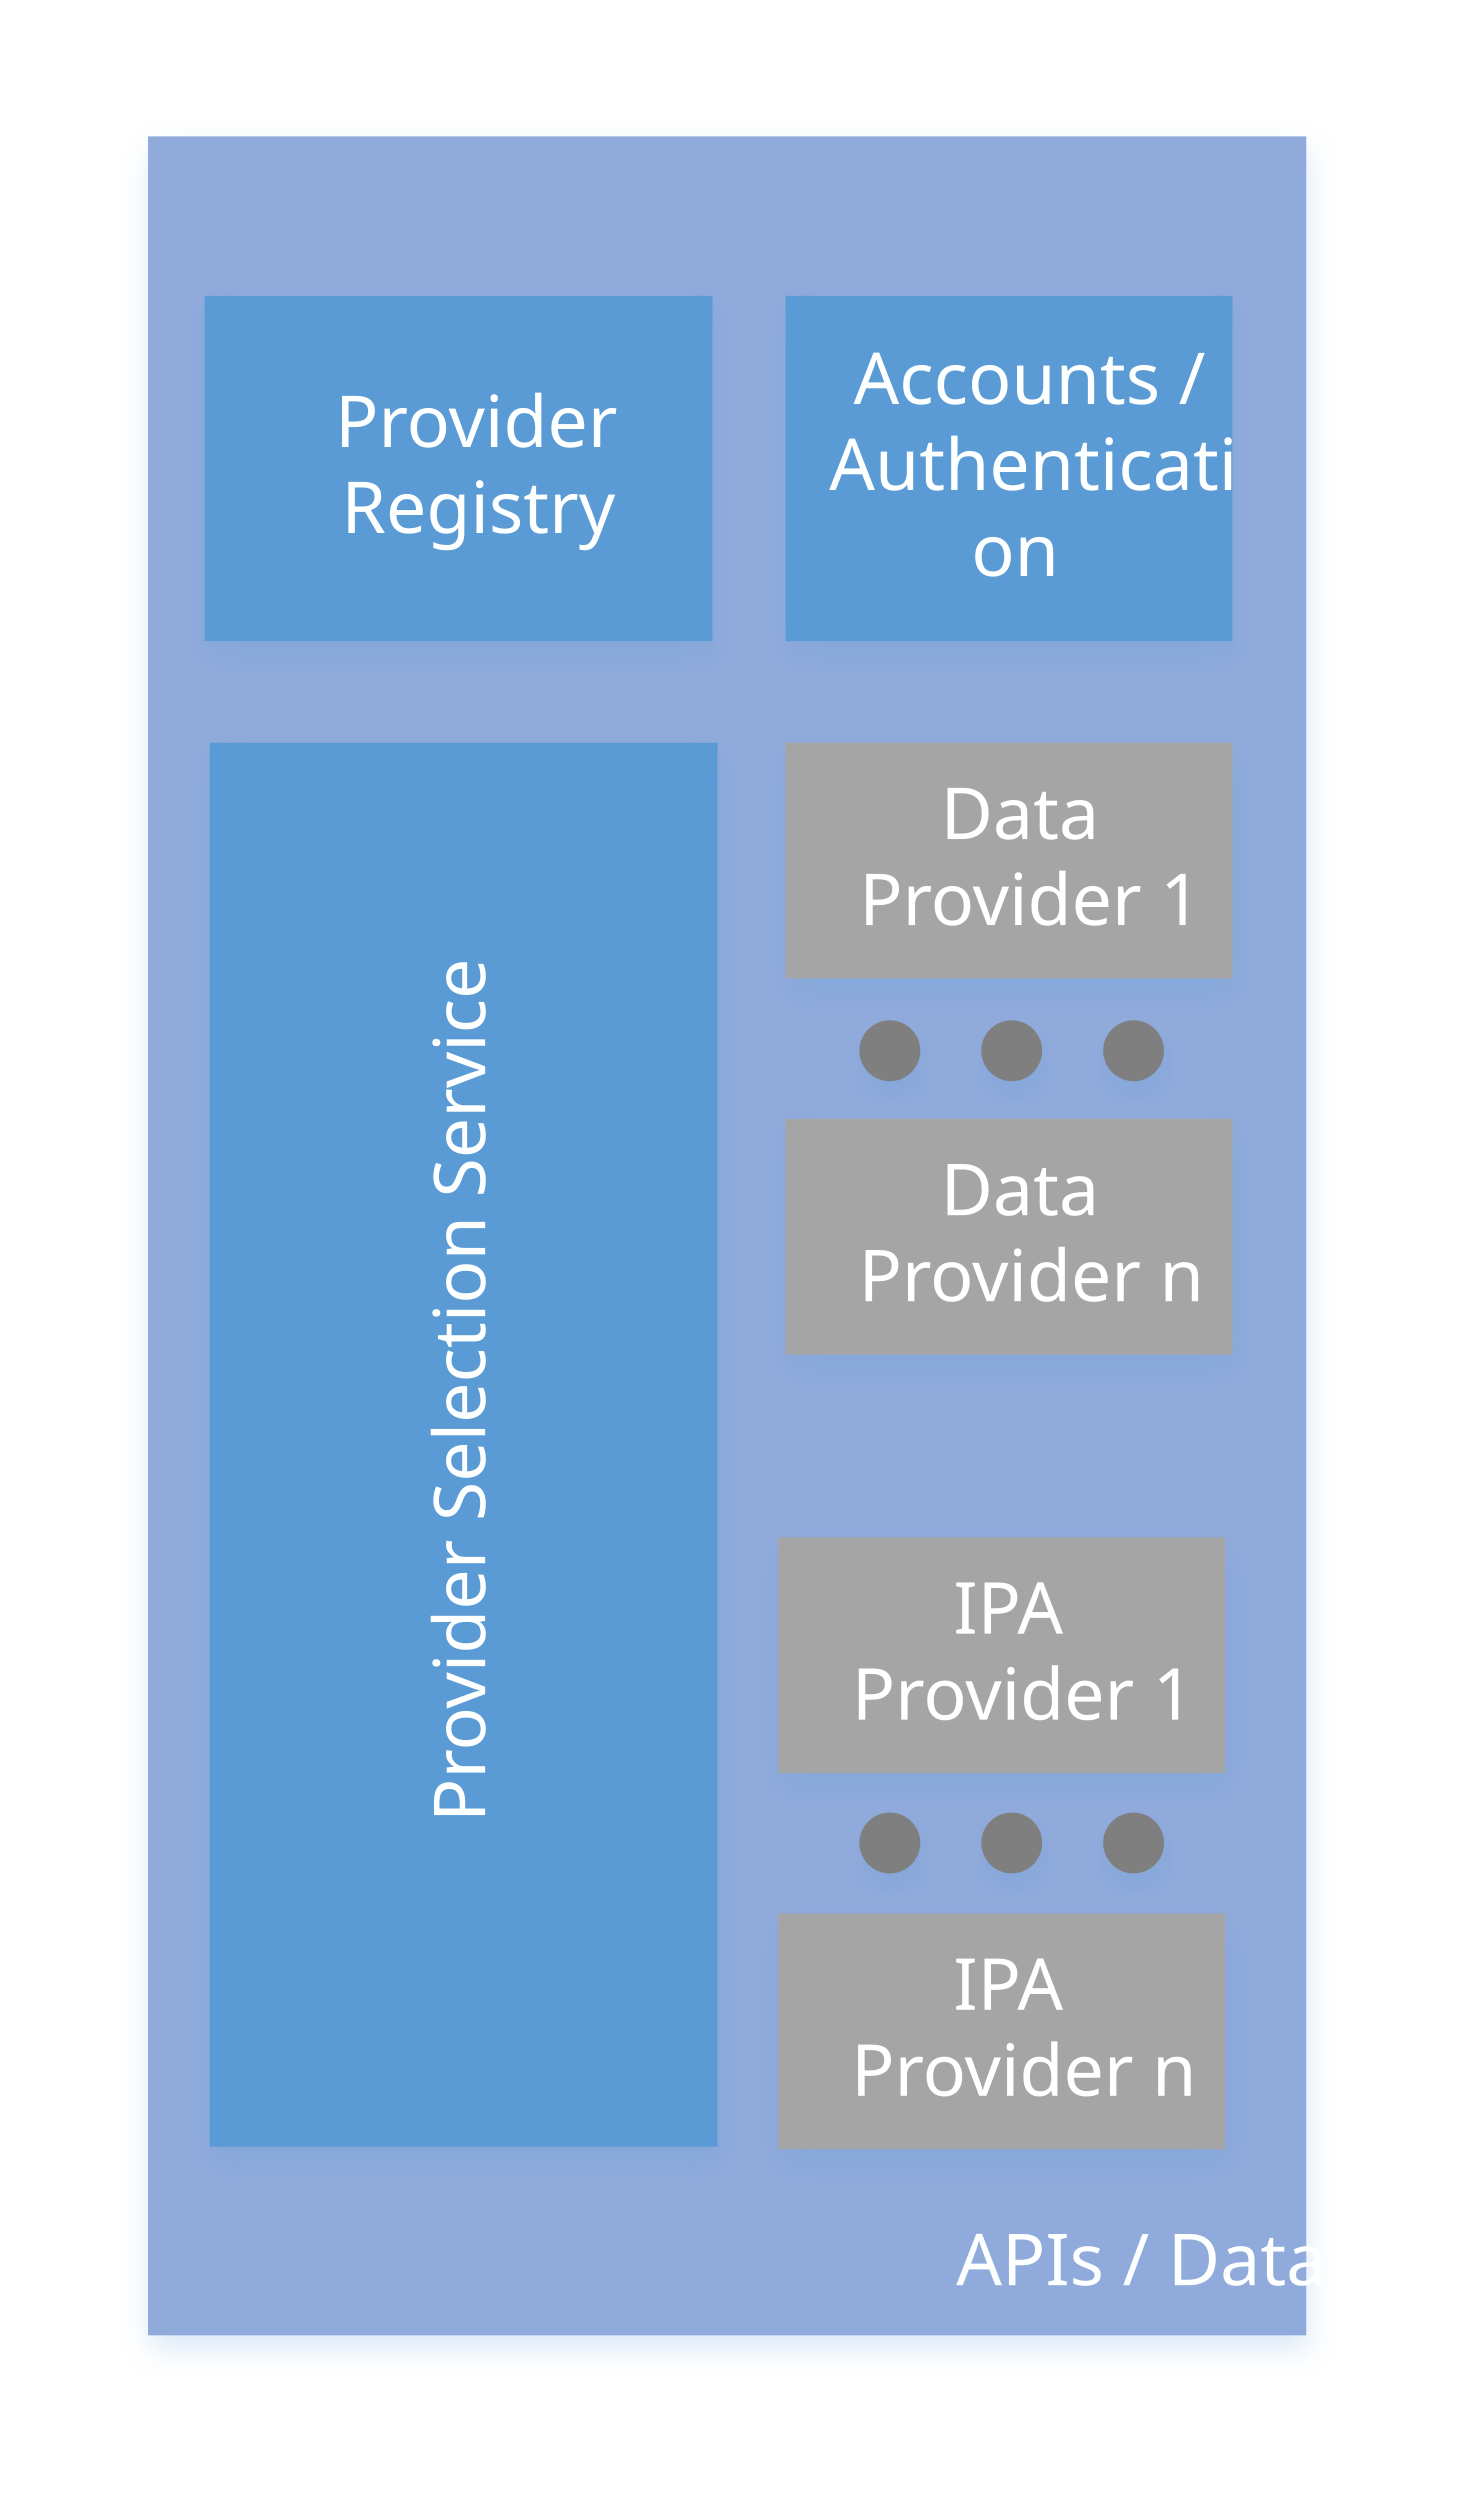
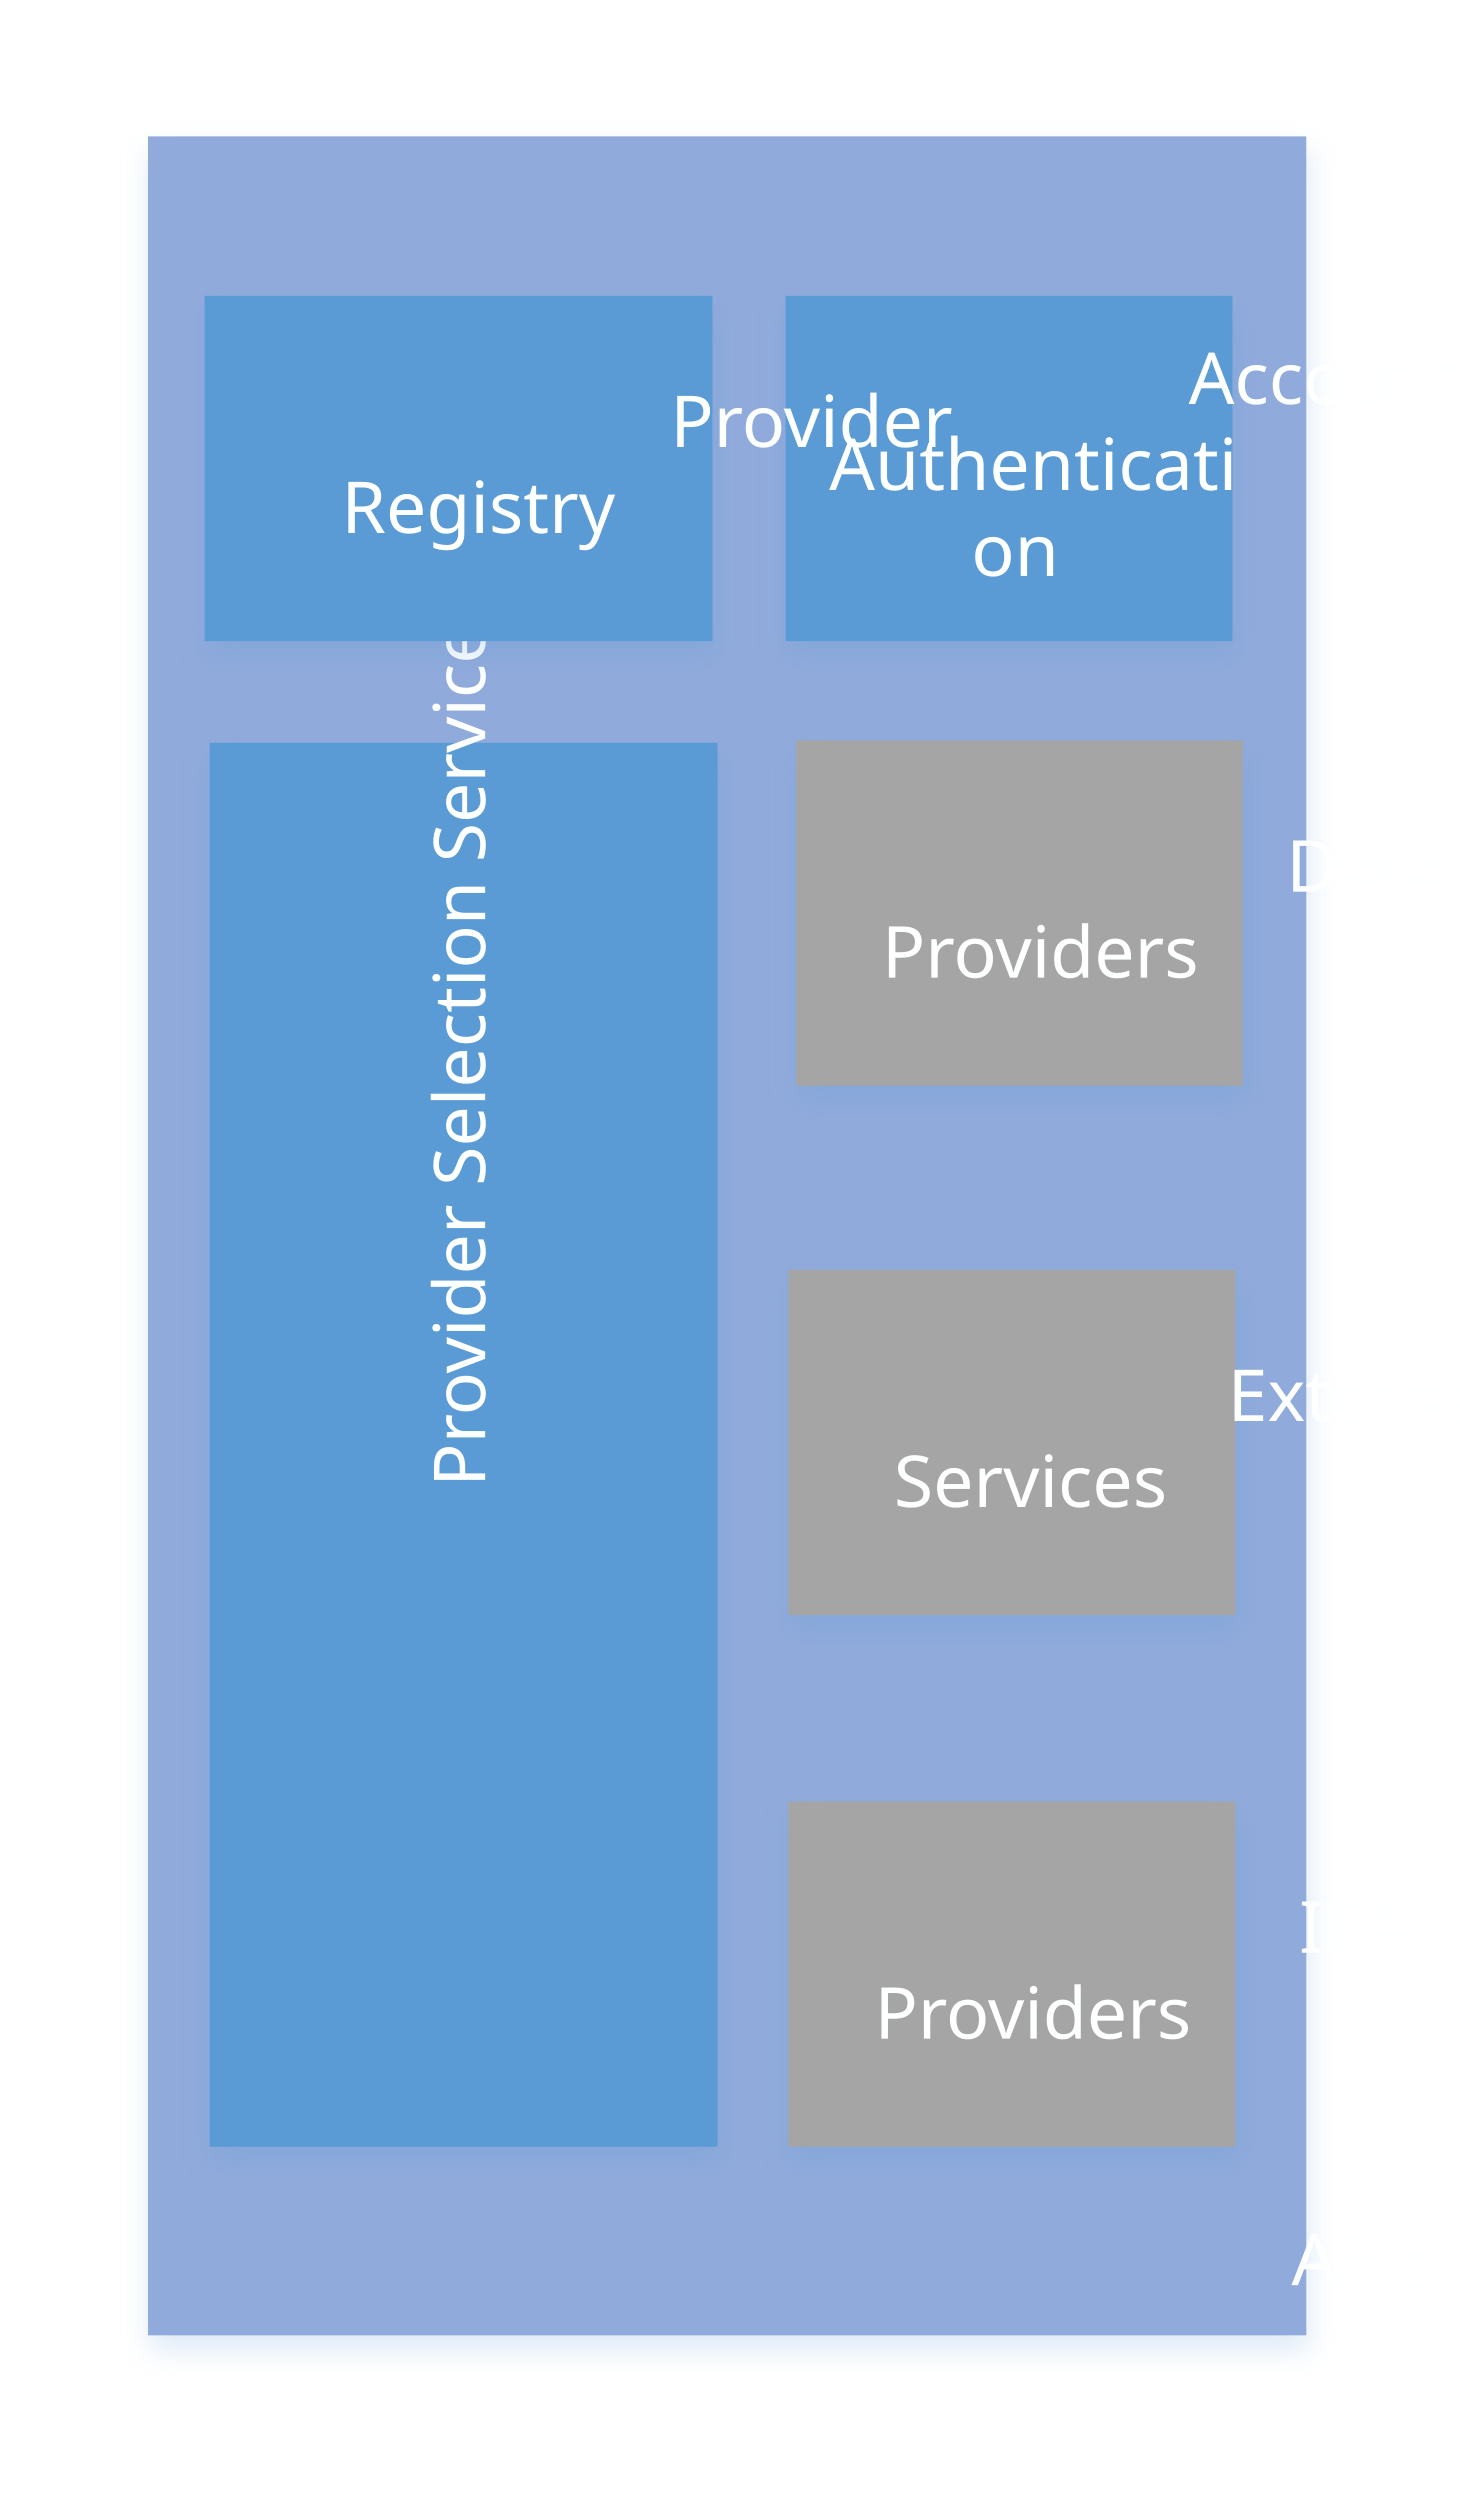
- <svg xmlns="http://www.w3.org/2000/svg" width="2.828in" height="4.845in" viewBox="0 0 203.626 348.85" xml:space="preserve" color-interpolation-filters="sRGB" class="st9">
+ <svg xmlns="http://www.w3.org/2000/svg" xmlns:ns1="http://schemas.microsoft.com/visio/2003/SVGExtensions/" width="2.828in" height="4.845in" viewBox="0 0 203.626 348.85" xml:space="preserve" color-interpolation-filters="sRGB" class="st8">
+   <ns1:documentProperties ns1:langID="1033" ns1:metric="true" ns1:viewMarkup="false">
+     <ns1:userDefs>
+       <ns1:ud ns1:nameU="msvSubprocessMaster" ns1:prompt="" ns1:val="VT4(Rectangle)" />
+       <ns1:ud ns1:nameU="msvNoAutoConnect" ns1:val="VT0(1):26" />
+     </ns1:userDefs>
+   </ns1:documentProperties>
  <style type="text/css">
	
		.st1 {visibility:visible}
		.st2 {fill:#5b9bd5;fill-opacity:0.22;filter:url(#filter_2);stroke:none}
		.st3 {fill:#90aadb;stroke:none;stroke-width:1}
		.st4 {fill:#feffff;font-family:Calibri;font-size:0.833em}
- 		.st5 {fill:#a5a5a5;stroke:none;stroke-width:0.25}
+ 		.st5 {fill:#5b9bd5;stroke:none;stroke-width:0.25}
		.st6 {font-size:1em}
- 		.st7 {fill:#7f7f7f;stroke:none;stroke-width:0.25}
- 		.st8 {fill:#5b9bd5;stroke:none;stroke-width:0.25}
- 		.st9 {fill:none;fill-rule:evenodd;font-size:12px;overflow:visible;stroke-linecap:square;stroke-miterlimit:3}
+ 		.st7 {fill:#a5a5a5;stroke:none;stroke-width:0.25}
+ 		.st8 {fill:none;fill-rule:evenodd;font-size:12px;overflow:visible;stroke-linecap:square;stroke-miterlimit:3}
	
	</style>
  <defs id="Filters">
    <filter id="filter_2">
      <feGaussianBlur stdDeviation="2" />
    </filter>
  </defs>
-   <g>
-     <g id="shape48-1" transform="translate(20.6544,-22.9728)">
-       <g id="shadow48-2" transform="matrix(1,0,0,1,0.345598,1.97279)" class="st1">
+   <g ns1:mID="0" ns1:index="1" ns1:groupContext="foregroundPage">
+     <ns1:userDefs>
+       <ns1:ud ns1:nameU="msvThemeOrder" ns1:val="VT0(0):26" />
+     </ns1:userDefs>
+     <ns1:pageProperties ns1:drawingScale="0.0393701" ns1:pageScale="0.0393701" ns1:drawingUnits="24" ns1:shadowOffsetX="8.50394" ns1:shadowOffsetY="-8.50394" />
+     <ns1:layer ns1:name="Annotations" ns1:index="0" />
+     <ns1:layer ns1:name="Connector" ns1:index="1" />
+     <g id="shape48-1" ns1:mID="48" ns1:groupContext="shape" transform="translate(20.6544,-22.9728)">
+       <ns1:userDefs>
+         <ns1:ud ns1:nameU="visVersion" ns1:val="VT0(15):26" />
+       </ns1:userDefs>
+       <ns1:textBlock ns1:margins="rect(4,4,4,4)" ns1:tabSpace="42.5197" ns1:verticalAlign="2" />
+       <ns1:textRect cx="80.813" cy="195.425" width="161.63" height="306.85" />
+       <g id="shadow48-2" ns1:groupContext="shadow" ns1:shadowOffsetX="0.345598" ns1:shadowOffsetY="-1.97279" ns1:shadowType="1" transform="matrix(1,0,0,1,0.345598,1.97279)" class="st1">
        <rect x="0" y="42" width="161.626" height="306.85" class="st2" />
      </g>
      <rect x="0" y="42" width="161.626" height="306.85" class="st3" />
-       <text x="112.78" y="341.85" class="st4">APIs / Data</text>
+       <text x="112.78" y="341.85" class="st4" ns1:langID="1031">
+         <ns1:paragraph ns1:horizAlign="2" />
+         <ns1:tabList />APIs / Data</text>
    </g>
-     <g id="shape22-7" transform="translate(109.617,-212.327)">
-       <g id="shadow22-8" transform="matrix(1,0,0,1,0.345598,1.97279)" class="st1">
-         <rect x="0" y="315.969" width="62.362" height="32.882" class="st2" />
-       </g>
-       <rect x="0" y="315.969" width="62.362" height="32.882" class="st5" />
-       <text x="21.64" y="329.41" class="st4">Data <tspan x="10.29" dy="1.2em" class="st6">Provider </tspan>1</text>
-     </g>
-     <g id="shape39-14" transform="translate(109.617,-159.839)">
-       <g id="shadow39-15" transform="matrix(1,0,0,1,0.345598,1.97279)" class="st1">
-         <rect x="0" y="315.969" width="62.362" height="32.882" class="st2" />
-       </g>
-       <rect x="0" y="315.969" width="62.362" height="32.882" class="st5" />
-       <text x="21.64" y="329.41" class="st4">Data <tspan x="10.2" dy="1.2em" class="st6">Provider n</tspan>
-       </text>
-     </g>
-     <g id="shape41-21" transform="translate(119.919,-198.107)">
-       <g id="shadow41-22" transform="matrix(1,0,0,1,0.345598,1.97279)" class="st1">
-         <path d="M0 344.6 A4.252 4.252 0 0 1 8.5 344.6 A4.252 4.252 0 1 1 0 344.6 Z" class="st2" />
-       </g>
-       <path d="M0 344.6 A4.252 4.252 0 0 1 8.5 344.6 A4.252 4.252 0 1 1 0 344.6 Z" class="st7" />
-     </g>
-     <g id="shape42-26" transform="translate(136.926,-198.107)">
-       <g id="shadow42-27" transform="matrix(1,0,0,1,0.345598,1.97279)" class="st1">
-         <path d="M0 344.6 A4.252 4.252 0 0 1 8.5 344.6 A4.252 4.252 0 1 1 0 344.6 Z" class="st2" />
-       </g>
-       <path d="M0 344.6 A4.252 4.252 0 0 1 8.5 344.6 A4.252 4.252 0 1 1 0 344.6 Z" class="st7" />
-     </g>
-     <g id="shape43-31" transform="translate(153.934,-198.107)">
-       <g id="shadow43-32" transform="matrix(1,0,0,1,0.345598,1.97279)" class="st1">
-         <path d="M0 344.6 A4.252 4.252 0 0 1 8.5 344.6 A4.252 4.252 0 1 1 0 344.6 Z" class="st2" />
-       </g>
-       <path d="M0 344.6 A4.252 4.252 0 0 1 8.5 344.6 A4.252 4.252 0 1 1 0 344.6 Z" class="st7" />
-     </g>
-     <g id="shape45-36" transform="translate(-248.723,299.563) rotate(-90)">
-       <g id="shadow45-37" transform="matrix(1,0,0,1,-1.97279,0.345598)" class="st1">
+     <g id="shape45-7" ns1:mID="45" ns1:groupContext="shape" transform="translate(-248.723,299.563) rotate(-90)">
+       <ns1:userDefs>
+         <ns1:ud ns1:nameU="visVersion" ns1:val="VT0(15):26" />
+       </ns1:userDefs>
+       <ns1:textBlock ns1:margins="rect(4,4,4,4)" ns1:tabSpace="42.5197" />
+       <ns1:textRect cx="97.961" cy="313.417" width="195.93" height="70.866" />
+       <g id="shadow45-8" ns1:groupContext="shadow" ns1:shadowOffsetX="0.345598" ns1:shadowOffsetY="-1.97279" ns1:shadowType="1" transform="matrix(1,0,0,1,-1.97279,0.345598)" class="st1">
        <rect x="0" y="277.984" width="195.921" height="70.866" class="st2" />
      </g>
-       <rect x="0" y="277.984" width="195.921" height="70.866" class="st8" />
-       <text x="45.32" y="316.42" class="st4">Provider Selection Service</text>
+       <rect x="0" y="277.984" width="195.921" height="70.866" class="st5" />
+       <text x="45.32" y="316.42" class="st4" ns1:langID="1031">
+         <ns1:paragraph ns1:horizAlign="1" />
+         <ns1:tabList />Provider Selection Service</text>
    </g>
-     <g id="shape78-42" transform="translate(109.617,-259.382)">
-       <g id="shadow78-43" transform="matrix(1,0,0,1,0.345598,1.97279)" class="st1">
+     <g id="shape78-13" ns1:mID="78" ns1:groupContext="shape" transform="translate(109.617,-259.382)">
+       <ns1:userDefs>
+         <ns1:ud ns1:nameU="visVersion" ns1:val="VT0(15):26" />
+       </ns1:userDefs>
+       <ns1:textBlock ns1:margins="rect(4,4,4,4)" ns1:tabSpace="42.5197" />
+       <ns1:textRect cx="31.181" cy="324.756" width="62.37" height="48.189" />
+       <g id="shadow78-14" ns1:groupContext="shadow" ns1:shadowOffsetX="0.345598" ns1:shadowOffsetY="-1.97279" ns1:shadowType="1" transform="matrix(1,0,0,1,0.345598,1.97279)" class="st1">
        <rect x="0" y="300.661" width="62.362" height="48.189" class="st2" />
      </g>
-       <rect x="0" y="300.661" width="62.362" height="48.189" class="st8" />
-       <text x="9.48" y="315.76" class="st4">Accounts / <tspan x="6.09" dy="1.2em" class="st6">Authenticati</tspan>
+       <rect x="0" y="300.661" width="62.362" height="48.189" class="st5" />
+       <text x="9.48" y="315.76" class="st4" ns1:langID="1031">
+         <ns1:paragraph ns1:horizAlign="1" />
+         <ns1:tabList />Accounts /<ns1:newlineChar />
+         <tspan x="6.09" dy="1.2em" class="st6">Authenticati</tspan>
        <tspan x="25.92" dy="1.2em" class="st6">on</tspan>
      </text>
    </g>
-     <g id="shape79-50" transform="translate(28.5529,-259.382)">
-       <g id="shadow79-51" transform="matrix(1,0,0,1,0.345598,1.97279)" class="st1">
+     <g id="shape79-21" ns1:mID="79" ns1:groupContext="shape" transform="translate(28.5529,-259.382)">
+       <ns1:userDefs>
+         <ns1:ud ns1:nameU="visVersion" ns1:val="VT0(15):26" />
+       </ns1:userDefs>
+       <ns1:textBlock ns1:margins="rect(4,4,4,4)" ns1:tabSpace="42.5197" />
+       <ns1:textRect cx="35.433" cy="324.756" width="70.87" height="48.189" />
+       <g id="shadow79-22" ns1:groupContext="shadow" ns1:shadowOffsetX="0.345598" ns1:shadowOffsetY="-1.97279" ns1:shadowType="1" transform="matrix(1,0,0,1,0.345598,1.97279)" class="st1">
        <rect x="0" y="300.661" width="70.866" height="48.189" class="st2" />
      </g>
-       <rect x="0" y="300.661" width="70.866" height="48.189" class="st8" />
-       <text x="18.21" y="321.76" class="st4">Provider <tspan x="19.09" dy="1.2em" class="st6">Registry</tspan>
+       <rect x="0" y="300.661" width="70.866" height="48.189" class="st5" />
+       <text x="18.21" y="321.76" class="st4" ns1:langID="1031">
+         <ns1:paragraph ns1:horizAlign="1" />
+         <ns1:tabList />Provider<ns1:newlineChar />
+         <tspan x="19.09" dy="1.2em" class="st6">Registry</tspan>
      </text>
    </g>
-     <g id="shape85-57" transform="translate(108.58,-101.445)">
-       <g id="shadow85-58" transform="matrix(1,0,0,1,0.345598,1.97279)" class="st1">
-         <rect x="0" y="315.969" width="62.362" height="32.882" class="st2" />
+     <g id="shape80-28" ns1:mID="80" ns1:groupContext="shape" transform="translate(111.07,-197.339)">
+       <ns1:userDefs>
+         <ns1:ud ns1:nameU="visVersion" ns1:val="VT0(15):26" />
+       </ns1:userDefs>
+       <ns1:textBlock ns1:margins="rect(4,4,4,4)" ns1:tabSpace="42.5197" />
+       <ns1:textRect cx="31.181" cy="324.756" width="62.37" height="48.189" />
+       <g id="shadow80-29" ns1:groupContext="shadow" ns1:shadowOffsetX="0.345598" ns1:shadowOffsetY="-1.97279" ns1:shadowType="1" transform="matrix(1,0,0,1,0.345598,1.97279)" class="st1">
+         <rect x="0" y="300.661" width="62.362" height="48.189" class="st2" />
      </g>
-       <rect x="0" y="315.969" width="62.362" height="32.882" class="st5" />
-       <text x="24.45" y="329.41" class="st4">IPA<tspan x="10.29" dy="1.2em" class="st6">Provider </tspan>1</text>
-     </g>
-     <g id="shape86-64" transform="translate(108.58,-48.957)">
-       <g id="shadow86-65" transform="matrix(1,0,0,1,0.345598,1.97279)" class="st1">
-         <rect x="0" y="315.969" width="62.362" height="32.882" class="st2" />
-       </g>
-       <rect x="0" y="315.969" width="62.362" height="32.882" class="st5" />
-       <text x="24.45" y="329.41" class="st4">IPA<tspan x="10.2" dy="1.2em" class="st6">Provider n</tspan>
+       <rect x="0" y="300.661" width="62.362" height="48.189" class="st7" />
+       <text x="21.64" y="321.76" class="st4" ns1:langID="1031">
+         <ns1:paragraph ns1:horizAlign="1" />
+         <ns1:tabList />Data <tspan x="12" dy="1.2em" class="st6">Providers</tspan>
      </text>
    </g>
-     <g id="shape87-71" transform="translate(119.919,-87.5555)">
-       <g id="shadow87-72" transform="matrix(1,0,0,1,0.345598,1.97279)" class="st1">
-         <path d="M0 344.6 A4.252 4.252 0 0 1 8.5 344.6 A4.252 4.252 0 1 1 0 344.6 Z" class="st2" />
+     <g id="shape81-35" ns1:mID="81" ns1:groupContext="shape" transform="translate(110.033,-123.472)">
+       <ns1:userDefs>
+         <ns1:ud ns1:nameU="visVersion" ns1:val="VT0(15):26" />
+       </ns1:userDefs>
+       <ns1:textBlock ns1:margins="rect(4,4,4,4)" ns1:tabSpace="42.5197" />
+       <ns1:textRect cx="31.181" cy="324.756" width="62.37" height="48.189" />
+       <g id="shadow81-36" ns1:groupContext="shadow" ns1:shadowOffsetX="0.345598" ns1:shadowOffsetY="-1.97279" ns1:shadowType="1" transform="matrix(1,0,0,1,0.345598,1.97279)" class="st1">
+         <rect x="0" y="300.661" width="62.362" height="48.189" class="st2" />
      </g>
-       <path d="M0 344.6 A4.252 4.252 0 0 1 8.5 344.6 A4.252 4.252 0 1 1 0 344.6 Z" class="st7" />
+       <rect x="0" y="300.661" width="62.362" height="48.189" class="st7" />
+       <text x="14.5" y="321.76" class="st4" ns1:langID="1031">
+         <ns1:paragraph ns1:horizAlign="1" />
+         <ns1:tabList />External <tspan x="14.69" dy="1.2em" class="st6">Services</tspan>
+       </text>
    </g>
-     <g id="shape88-76" transform="translate(136.926,-87.5555)">
-       <g id="shadow88-77" transform="matrix(1,0,0,1,0.345598,1.97279)" class="st1">
-         <path d="M0 344.6 A4.252 4.252 0 0 1 8.5 344.6 A4.252 4.252 0 1 1 0 344.6 Z" class="st2" />
+     <g id="shape82-42" ns1:mID="82" ns1:groupContext="shape" transform="translate(110.033,-49.2756)">
+       <ns1:userDefs>
+         <ns1:ud ns1:nameU="visVersion" ns1:val="VT0(15):26" />
+       </ns1:userDefs>
+       <ns1:textBlock ns1:margins="rect(4,4,4,4)" ns1:tabSpace="42.5197" />
+       <ns1:textRect cx="31.181" cy="324.756" width="62.37" height="48.189" />
+       <g id="shadow82-43" ns1:groupContext="shadow" ns1:shadowOffsetX="0.345598" ns1:shadowOffsetY="-1.97279" ns1:shadowType="1" transform="matrix(1,0,0,1,0.345598,1.97279)" class="st1">
+         <rect x="0" y="300.661" width="62.362" height="48.189" class="st2" />
      </g>
-       <path d="M0 344.6 A4.252 4.252 0 0 1 8.5 344.6 A4.252 4.252 0 1 1 0 344.6 Z" class="st7" />
-     </g>
-     <g id="shape89-81" transform="translate(153.934,-87.5555)">
-       <g id="shadow89-82" transform="matrix(1,0,0,1,0.345598,1.97279)" class="st1">
-         <path d="M0 344.6 A4.252 4.252 0 0 1 8.5 344.6 A4.252 4.252 0 1 1 0 344.6 Z" class="st2" />
-       </g>
-       <path d="M0 344.6 A4.252 4.252 0 0 1 8.5 344.6 A4.252 4.252 0 1 1 0 344.6 Z" class="st7" />
+       <rect x="0" y="300.661" width="62.362" height="48.189" class="st7" />
+       <text x="24.45" y="321.76" class="st4" ns1:langID="1031">
+         <ns1:paragraph ns1:horizAlign="1" />
+         <ns1:tabList />IPA<ns1:lf />
+         <tspan x="12" dy="1.2em" class="st6">Providers</tspan>
+       </text>
    </g>
  </g>
</svg>
